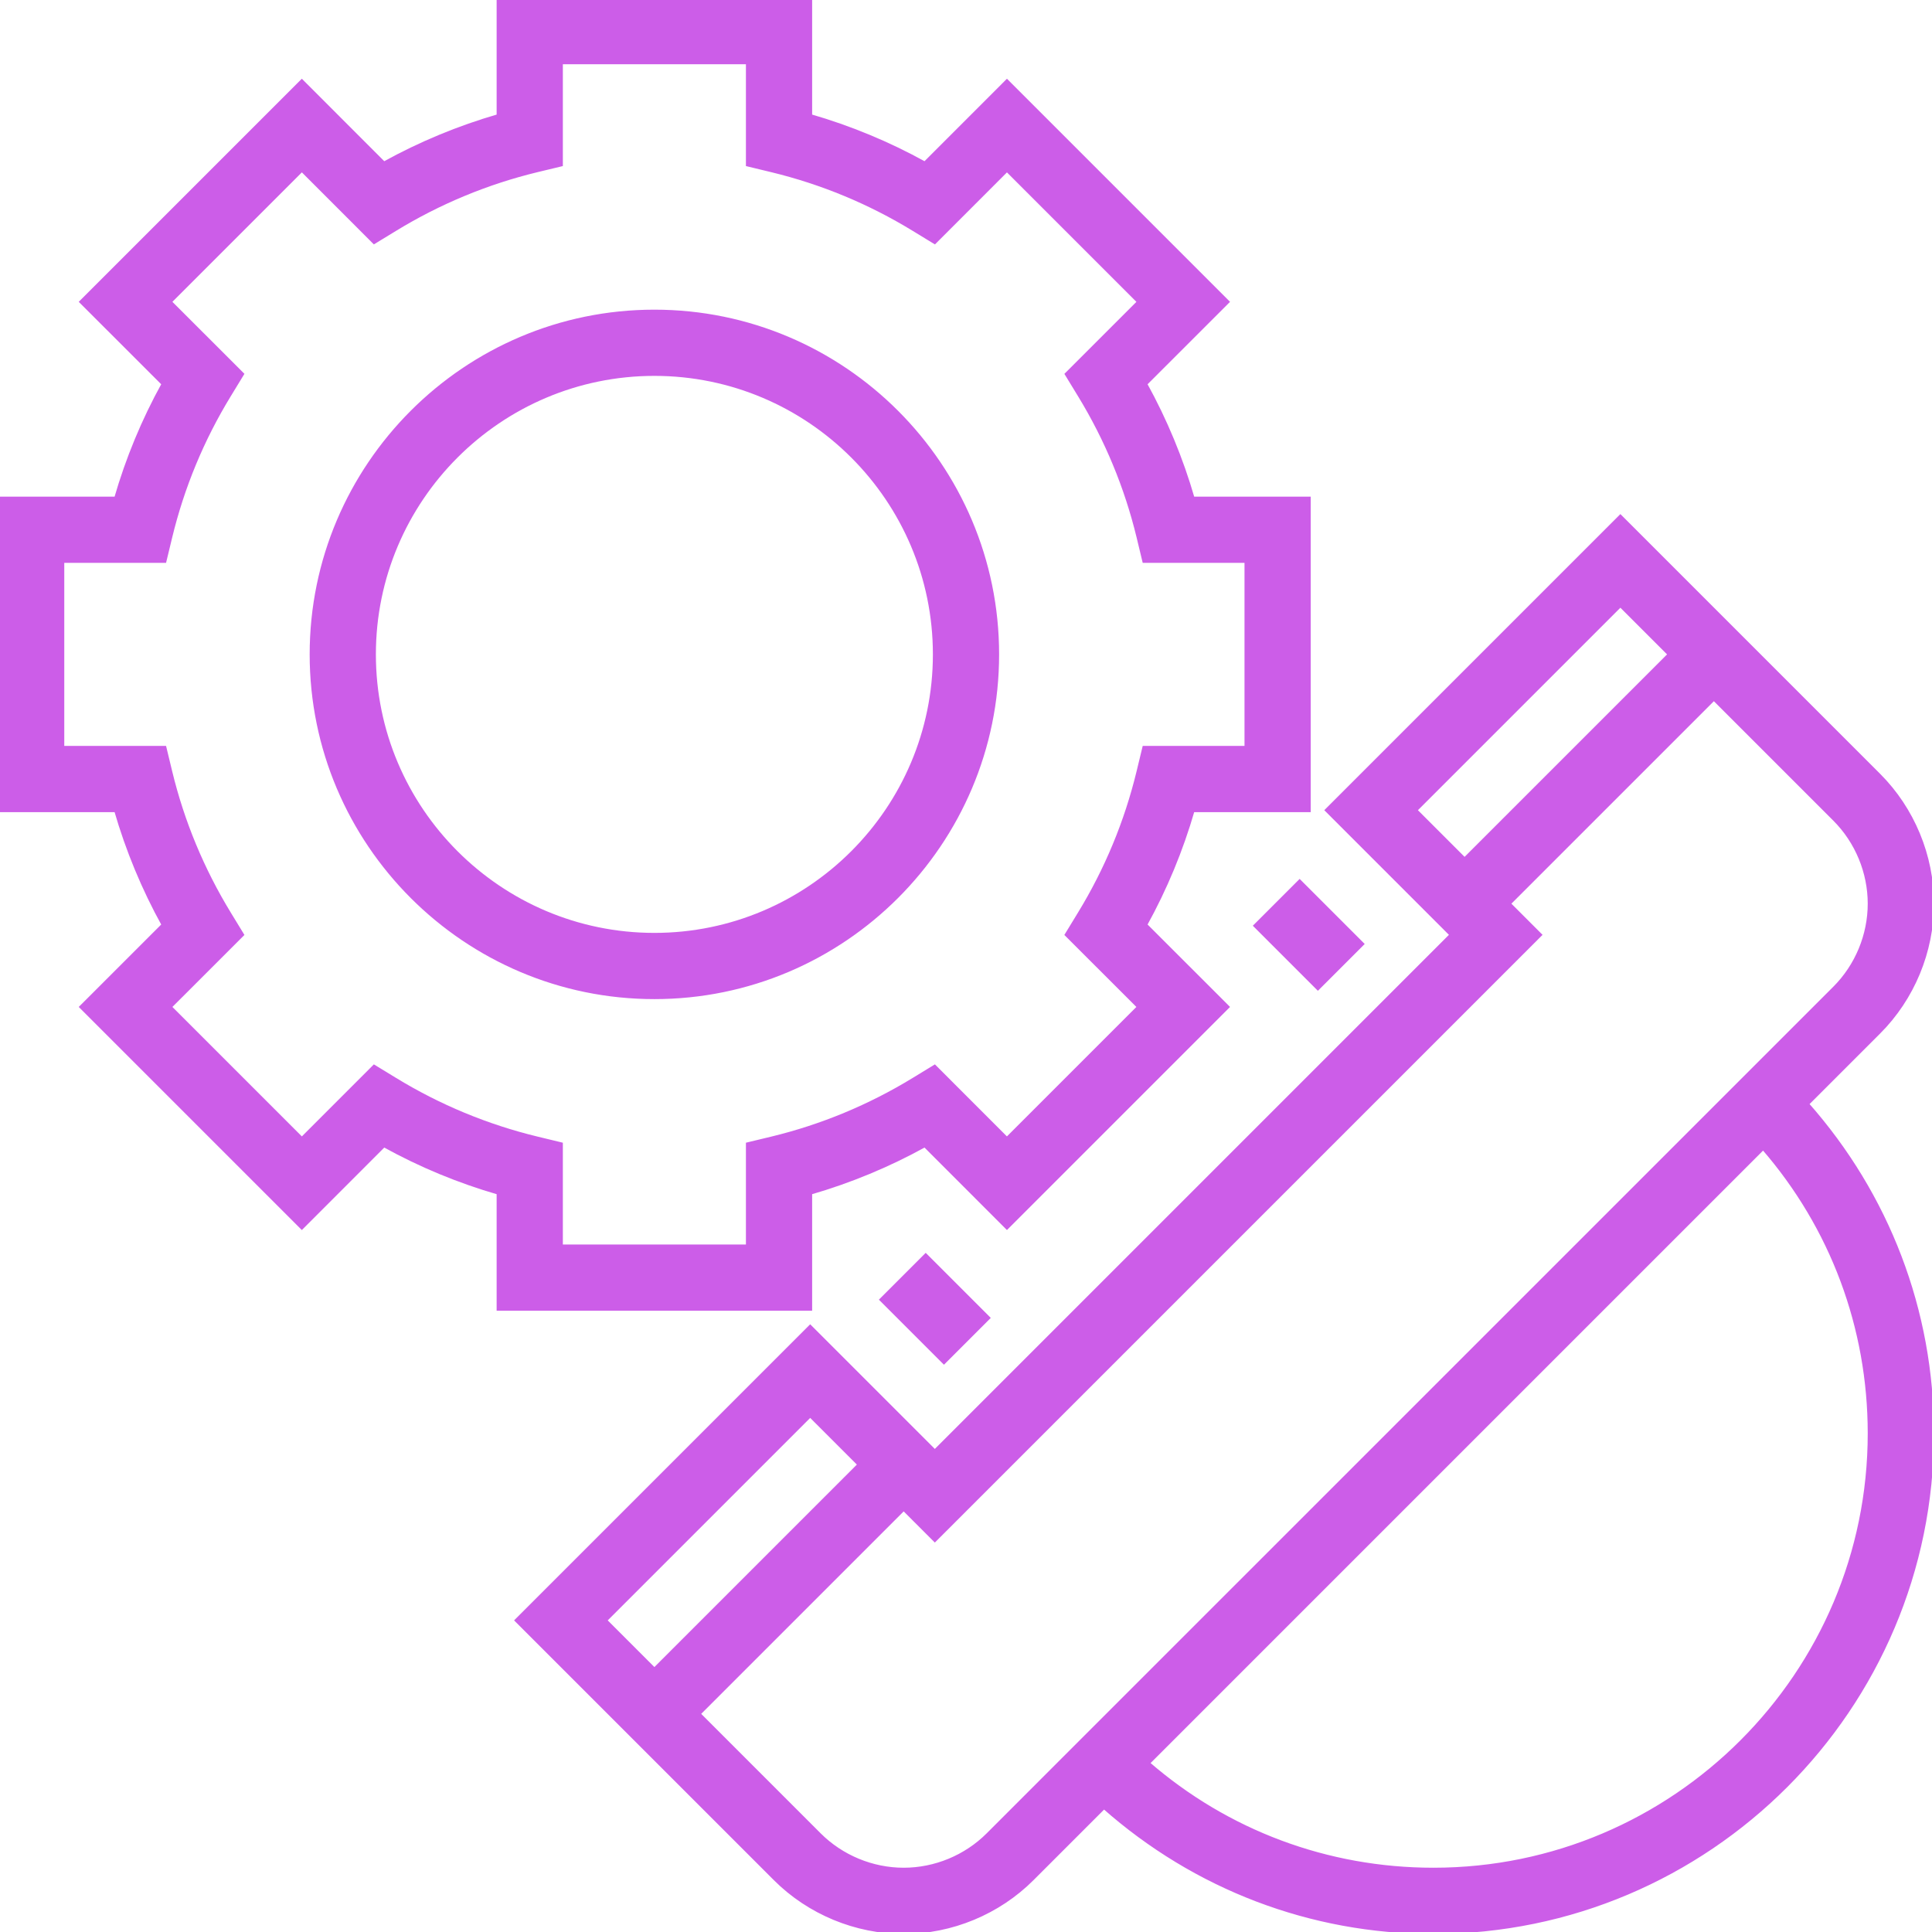
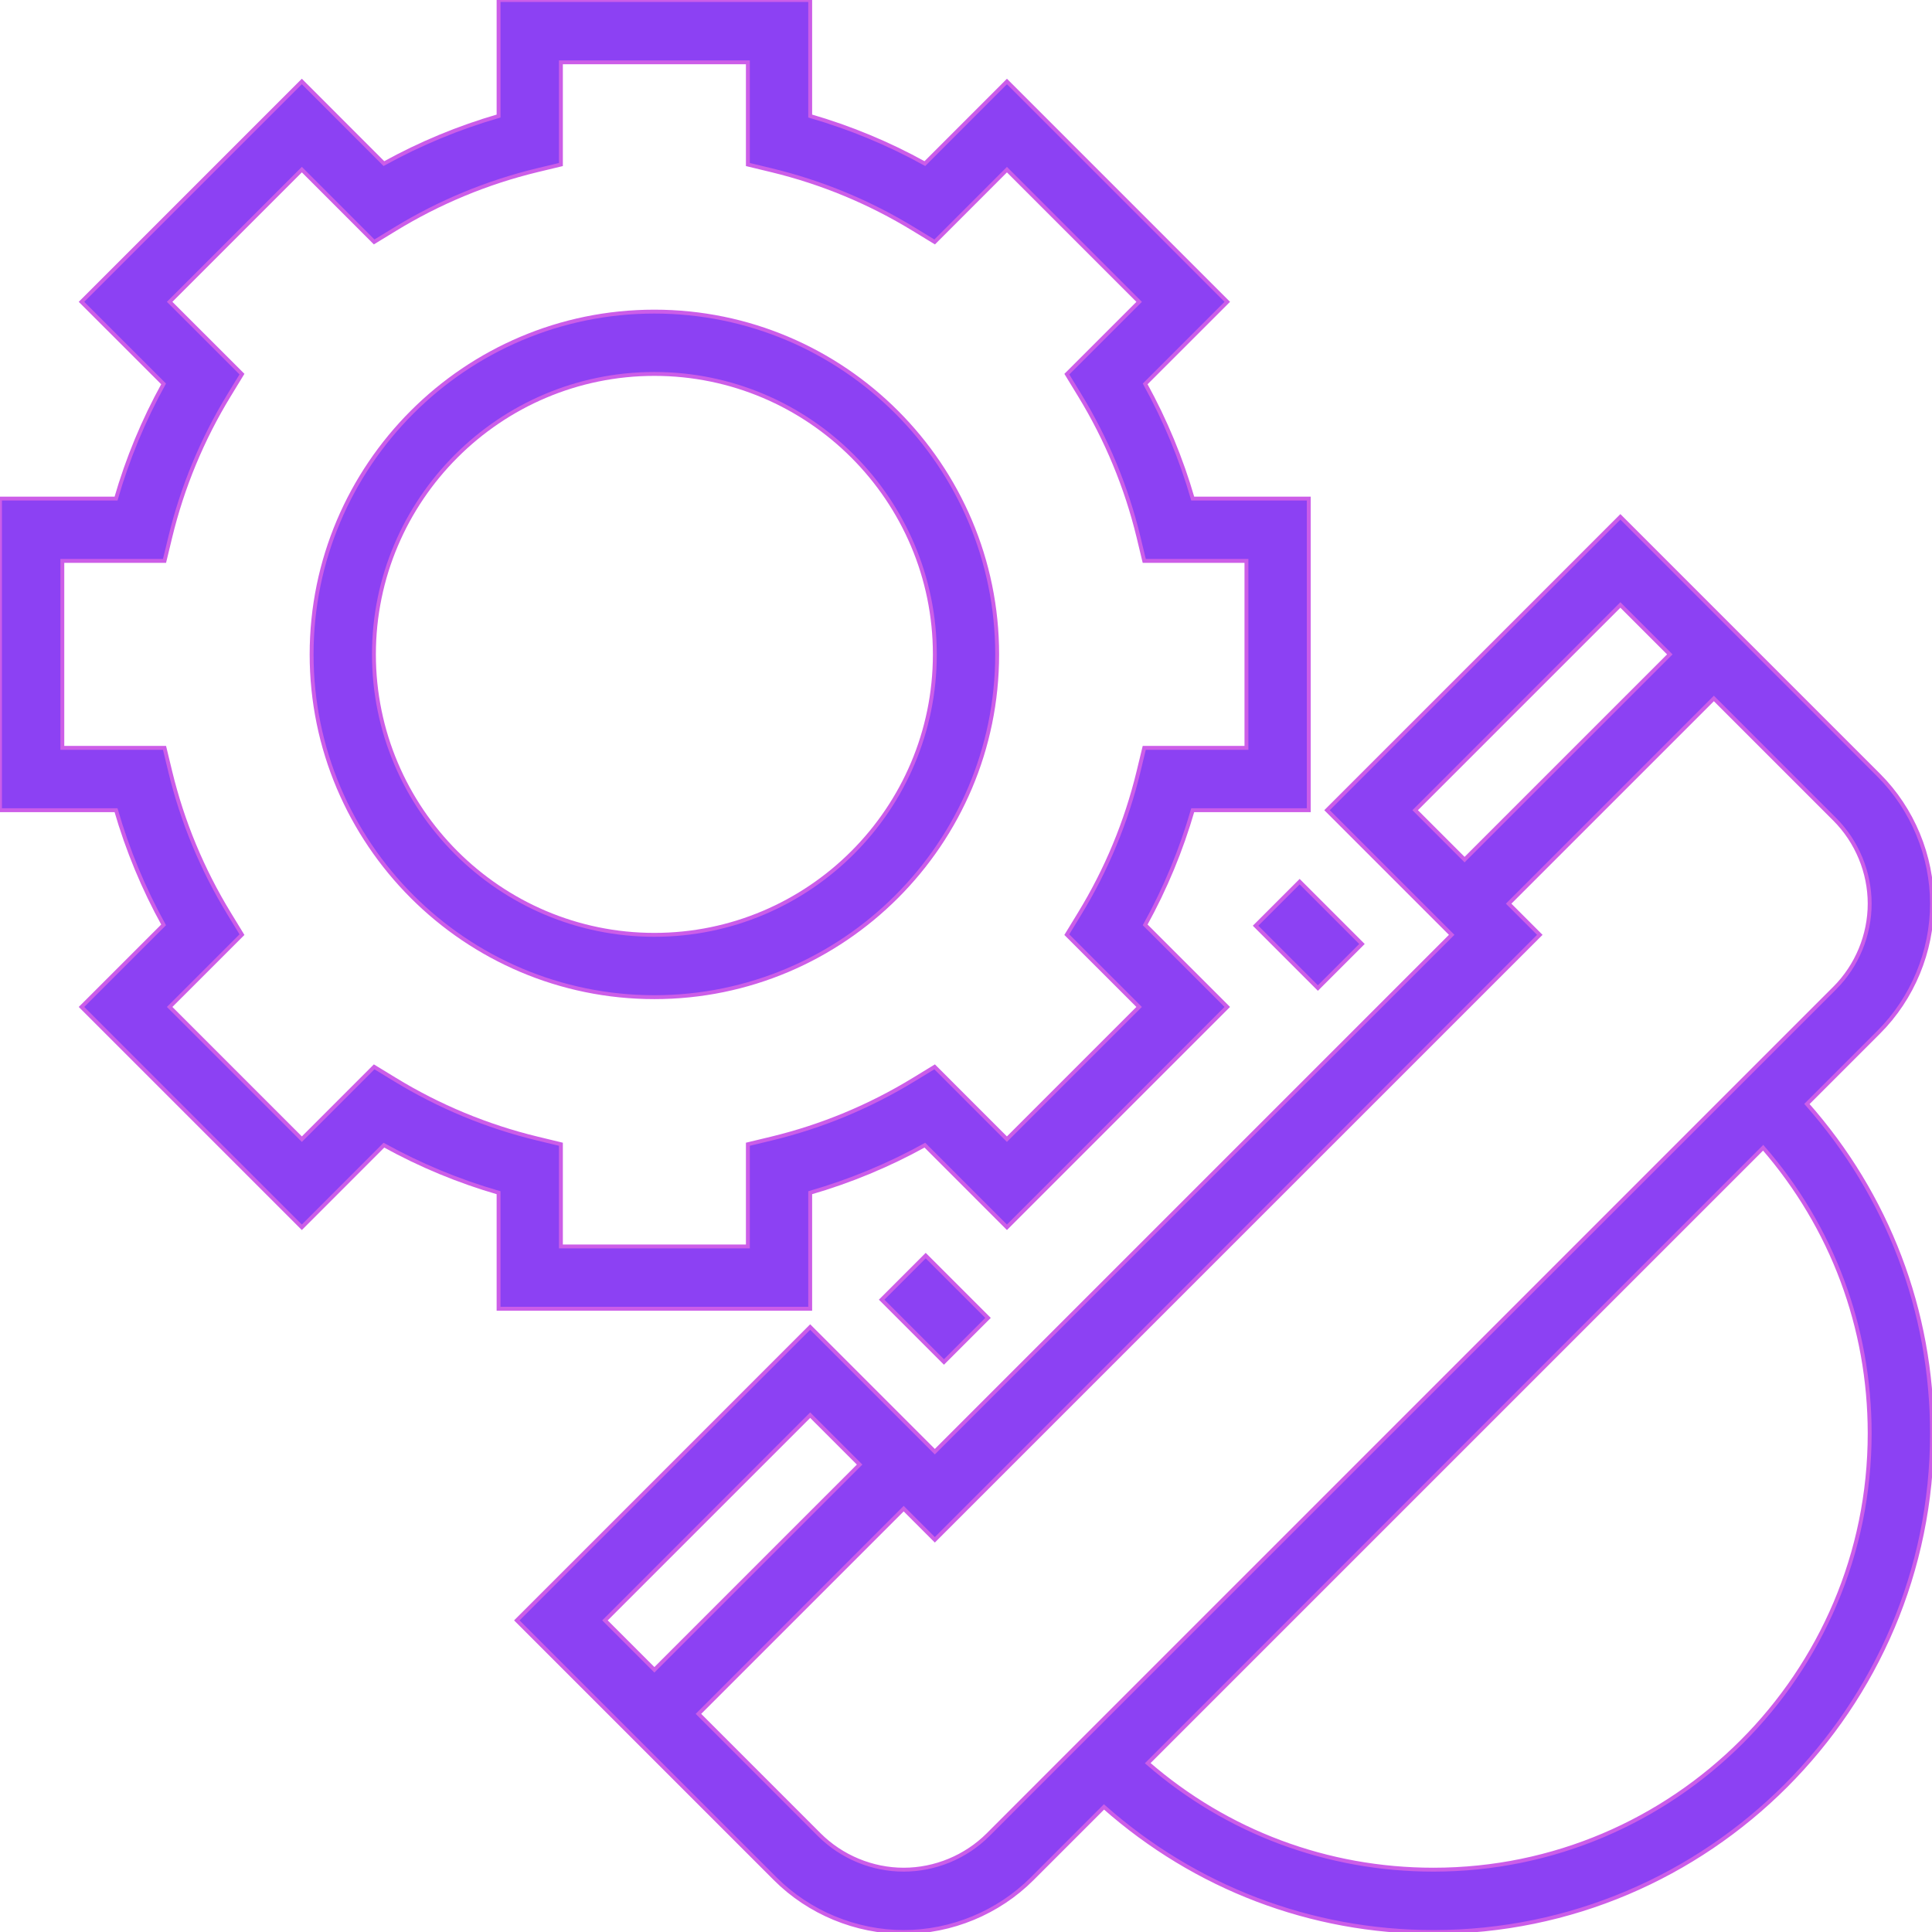
- <svg xmlns="http://www.w3.org/2000/svg" fill="#cc5de8" version="1.1" id="Layer_1" viewBox="0 0 496 496" xml:space="preserve" width="800px" height="800px" stroke="#cc5de8">
+ <svg xmlns="http://www.w3.org/2000/svg" fill="#8C41F3" version="1.1" id="Layer_1" viewBox="0 0 496 496" xml:space="preserve" width="800px" height="800px" stroke="#cc5de8">
  <g id="SVGRepo_bgCarrier" stroke-width="0" />
  <g id="SVGRepo_tracerCarrier" stroke-linecap="round" stroke-linejoin="round" />
  <g id="SVGRepo_iconCarrier">
    <g>
      <g>
        <g>
          <path d="M482.344,264.968C491.024,256.288,496,244.272,496,232c0-12.272-4.976-24.288-13.656-32.968L416,132.688L340.688,208 l32,32L240,372.688l-32-32L132.688,416l66.344,66.344C207.712,491.024,219.728,496,232,496c12.272,0,24.288-4.976,32.968-13.656 l18.456-18.456C306.824,484.576,336.504,496,368,496c70.576,0,128-57.424,128-128c0-31.504-11.424-61.192-32.112-84.576 L482.344,264.968z M363.312,208L416,155.312L428.688,168L376,220.688L363.312,208z M155.312,416L208,363.312L220.688,376 L168,428.688L155.312,416z M271.832,452.848l-18.176,18.184C247.952,476.736,240.064,480,232,480 c-8.064,0-15.952-3.264-21.656-8.968L179.312,440L232,387.312l8,8L395.312,240l-8-8L440,179.312l31.032,31.032 C476.736,216.048,480,223.936,480,232c0,8.064-3.264,15.952-8.968,21.656l-18.176,18.176L271.832,452.848z M480,368 c0,61.76-50.24,112-112,112c-27.232,0-52.984-9.656-73.344-27.344l158-158C470.344,315.008,480,340.76,480,368z" />
          <path d="M208,336v-29.792c10.232-2.96,20.096-7.048,29.44-12.208l21.072,21.08l56.568-56.568L294,237.44 c5.168-9.344,9.248-19.2,12.208-29.44H336v-80h-29.792c-2.96-10.232-7.048-20.096-12.208-29.44l21.08-21.072L258.512,20.92 L237.44,42c-9.344-5.168-19.2-9.248-29.44-12.208V0h-80v29.792C117.768,32.752,107.904,36.84,98.56,42L77.488,20.92L20.92,77.488 L42,98.56c-5.168,9.344-9.248,19.2-12.208,29.44H0v80h29.792c2.96,10.232,7.048,20.096,12.208,29.44l-21.08,21.072l56.568,56.568 L98.56,294c9.344,5.168,19.2,9.248,29.44,12.208V336H208z M101.432,277.168l-5.376-3.28l-18.56,18.568l-33.944-33.944 l18.568-18.56l-3.28-5.376c-6.92-11.328-12.008-23.592-15.12-36.448L42.24,192H16v-48h26.24l1.48-6.128 c3.112-12.848,8.192-25.12,15.12-36.448l3.28-5.376l-18.568-18.56l33.944-33.944l18.56,18.568l5.376-3.28 c11.328-6.92,23.592-12.008,36.448-15.12L144,42.24V16h48v26.24l6.128,1.48c12.848,3.112,25.12,8.192,36.448,15.12l5.376,3.28 l18.56-18.568l33.944,33.944l-18.568,18.56l3.28,5.376c6.92,11.328,12.008,23.592,15.12,36.448l1.472,6.12H320v48h-26.24 l-1.48,6.128c-3.112,12.848-8.192,25.12-15.12,36.448l-3.28,5.376l18.568,18.56l-33.944,33.944l-18.56-18.568l-5.376,3.28 c-11.328,6.92-23.592,12.008-36.448,15.12L192,293.76V320h-48v-26.24l-6.128-1.48 C125.024,289.168,112.76,284.088,101.432,277.168z" />
          <path d="M256,168c0-48.52-39.48-88-88-88s-88,39.48-88,88s39.48,88,88,88S256,216.52,256,168z M96,168c0-39.704,32.296-72,72-72 s72,32.296,72,72s-32.296,72-72,72S96,207.704,96,168z" />
          <rect x="231.995" y="324.69" transform="matrix(-0.7071 0.7071 -0.7071 -0.7071 647.2864 403.8884)" width="16" height="22.624" />
          <rect x="324.683" y="231.998" transform="matrix(-0.7071 -0.7071 0.7071 -0.7071 403.8752 647.2874)" width="22.624" height="16" />
        </g>
      </g>
    </g>
  </g>
</svg>
